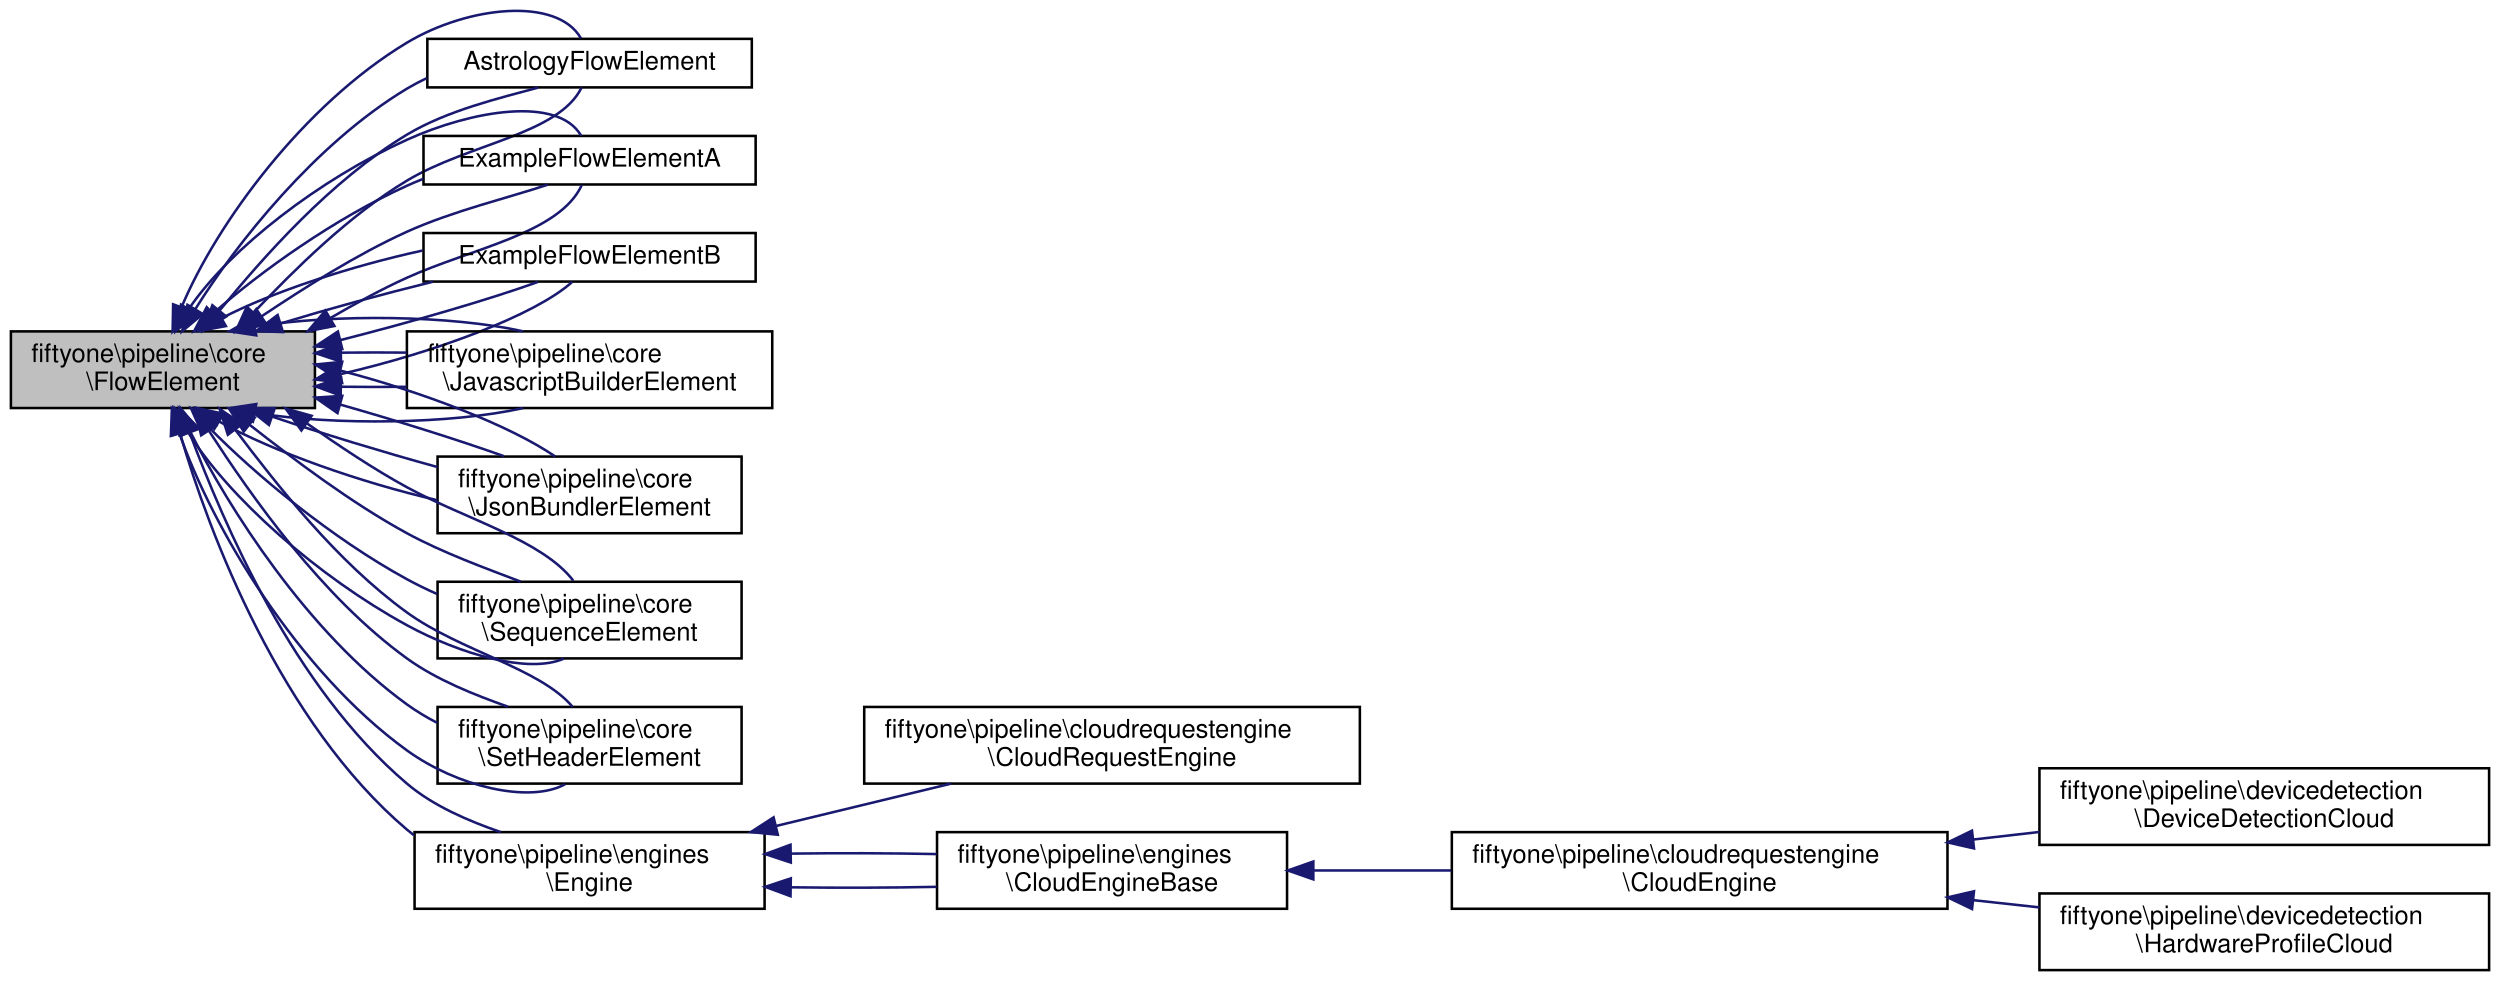
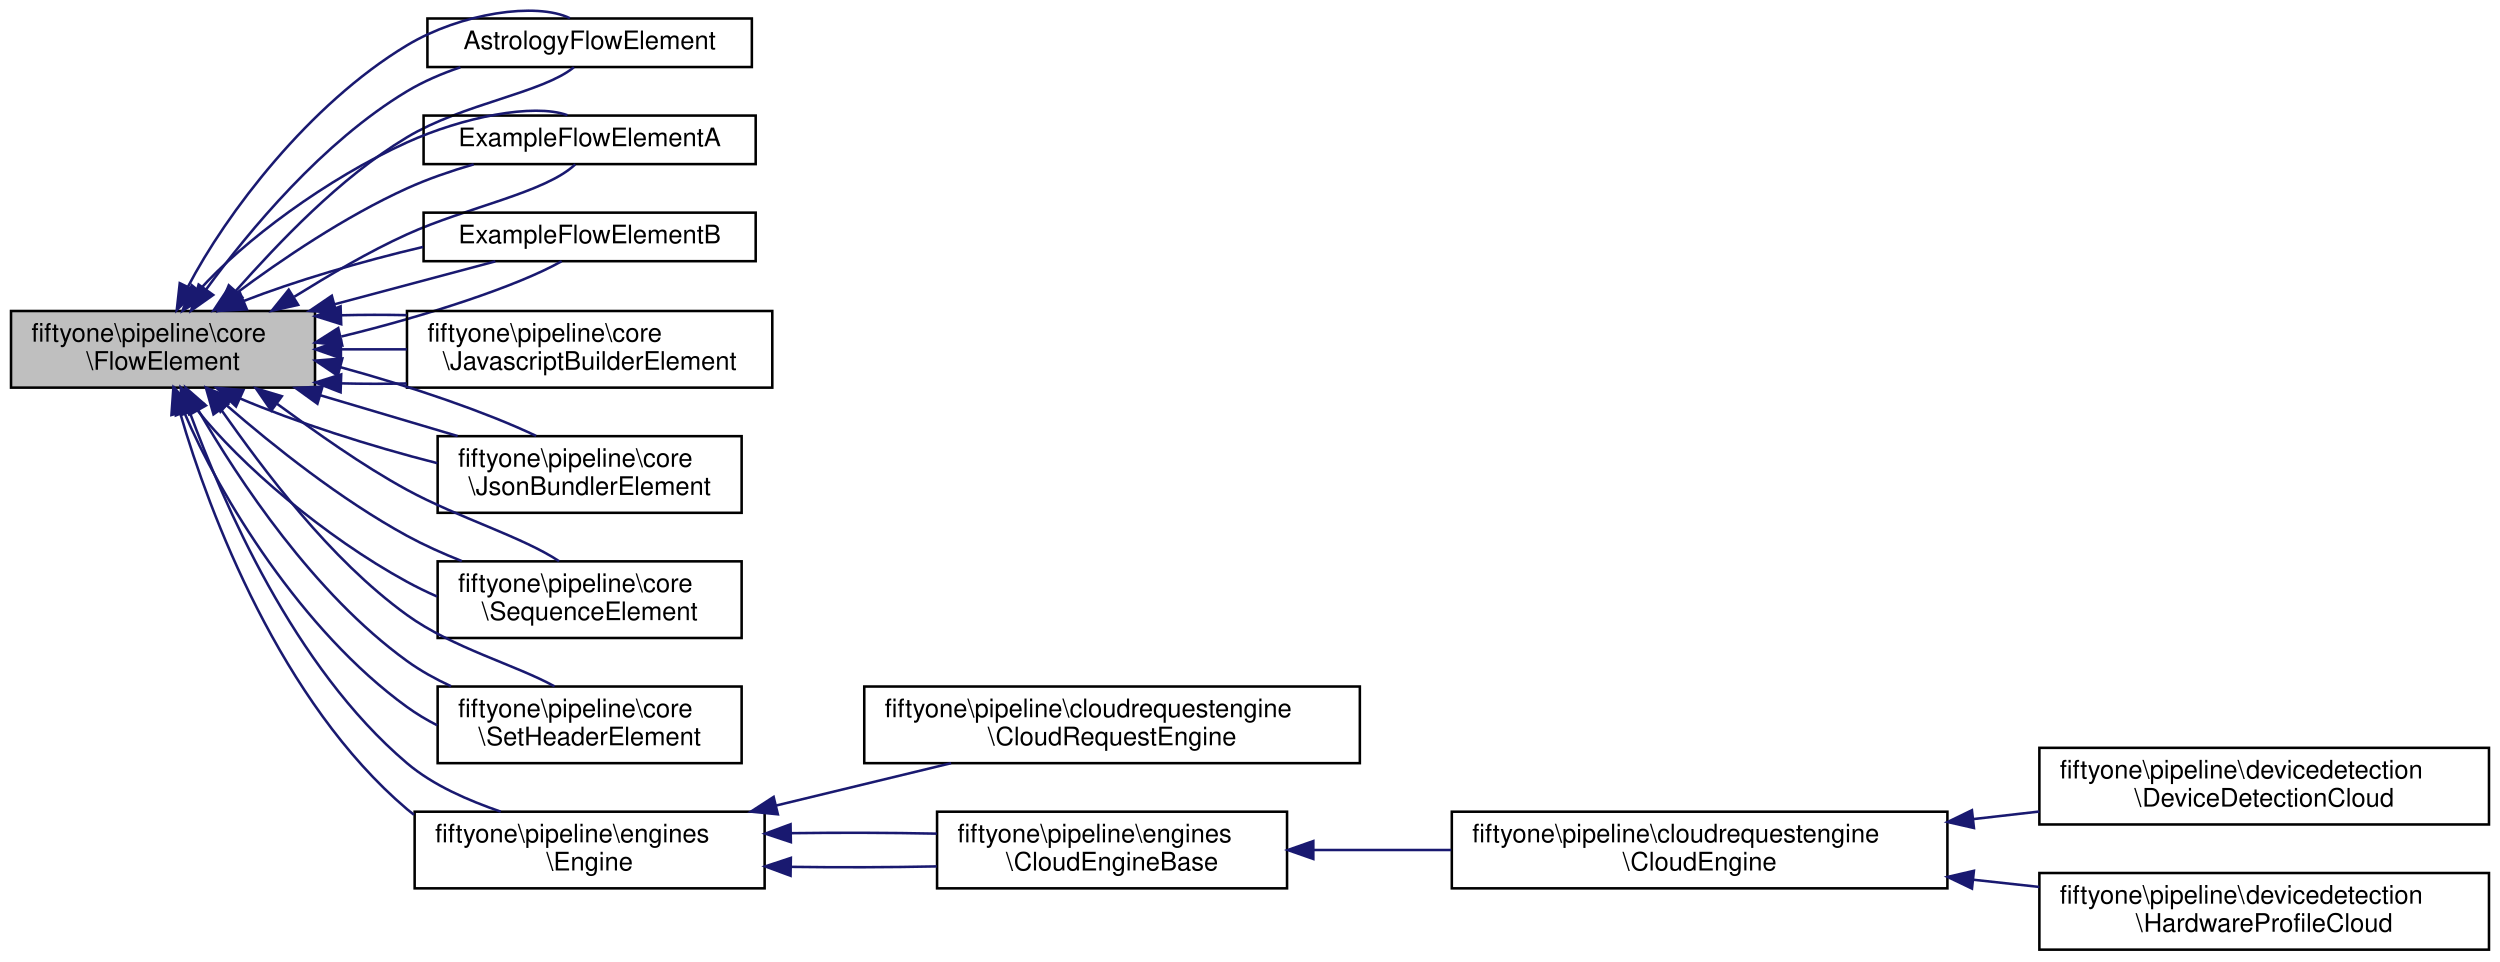
- <svg xmlns="http://www.w3.org/2000/svg" xmlns:xlink="http://www.w3.org/1999/xlink" width="978pt" height="384pt" viewBox="0.00 0.00 978.00 384.21">
-   <g id="graph0" class="graph" transform="scale(1 1) rotate(0) translate(4 380.21)">
+ <svg xmlns="http://www.w3.org/2000/svg" xmlns:xlink="http://www.w3.org/1999/xlink" width="978pt" height="376pt" viewBox="0.00 0.00 978.00 376.24">
+   <g id="graph0" class="graph" transform="scale(1 1) rotate(0) translate(4 372.24)">
    <g id="node1" class="node">
      <g id="a_node1">
        <a xlink:title="A FlowElement is placed inside a Pipeline It receives Evidence via a FlowData object It uses this to ...">
          <polygon fill="#bfbfbf" stroke="black" points="0,-220.5 0,-250.5 119,-250.5 119,-220.5 0,-220.5" />
          <text text-anchor="start" x="8" y="-238.5" font-family="Helvetica,sans-Serif" font-size="10.00">fiftyone\pipeline\core</text>
          <text text-anchor="middle" x="59.5" y="-227.5" font-family="Helvetica,sans-Serif" font-size="10.00">\FlowElement</text>
        </a>
      </g>
    </g>
    <g id="node2" class="node">
      <g id="a_node2">
        <a xlink:href="class_astrology_flow_element.html" target="_top" xlink:title="[class] [declaration]">
          <polygon fill="none" stroke="black" points="163,-346 163,-365 290,-365 290,-346 163,-346" />
          <text text-anchor="middle" x="226.5" y="-353" font-family="Helvetica,sans-Serif" font-size="10.00">AstrologyFlowElement</text>
        </a>
      </g>
    </g>
    <g id="edge1" class="edge">
-       <path fill="none" stroke="midnightblue" d="M95.12,-257.99C111.35,-274.96 132.15,-295.77 155,-309.5 179.12,-323.99 214.42,-327.64 223.38,-345.96" />
-       <polygon fill="midnightblue" stroke="midnightblue" points="97.42,-255.33 87.99,-250.5 92.35,-260.16 97.42,-255.33" />
+       <path fill="none" stroke="midnightblue" d="M87.86,-258.24C104.91,-277.3 128.59,-302.63 155,-318.5 176.95,-331.69 208.15,-335.89 220.34,-345.92" />
+       <polygon fill="midnightblue" stroke="midnightblue" points="90.47,-255.9 81.2,-250.76 85.24,-260.55 90.47,-255.9" />
    </g>
    <g id="edge2" class="edge">
-       <path fill="none" stroke="midnightblue" d="M81.64,-258.62C98.88,-279.64 125.2,-309.6 155,-327.5 170.86,-337.03 191.56,-341.87 206.42,-345.94" />
-       <polygon fill="midnightblue" stroke="midnightblue" points="84.28,-256.32 75.26,-250.77 78.85,-260.74 84.28,-256.32" />
+       <path fill="none" stroke="midnightblue" d="M76.35,-258.9C93.21,-281.99 121.96,-316.65 155,-336.5 161.41,-340.35 168.61,-343.44 175.9,-345.9" />
+       <polygon fill="midnightblue" stroke="midnightblue" points="79.14,-256.78 70.49,-250.66 73.44,-260.84 79.14,-256.78" />
    </g>
    <g id="edge3" class="edge">
-       <path fill="none" stroke="midnightblue" d="M72.2,-259.25C88.2,-284.81 119.07,-323.91 155,-345.5 157.5,-347 160.12,-348.39 162.82,-349.66" />
-       <polygon fill="midnightblue" stroke="midnightblue" points="75.11,-257.31 66.99,-250.51 69.1,-260.89 75.11,-257.31" />
-     </g>
-     <g id="edge4" class="edge">
-       <path fill="none" stroke="midnightblue" d="M66.85,-260.11C80.47,-292.62 114.52,-339.18 155,-363.5 178.91,-377.86 213.79,-381.57 223.13,-365.19" />
-       <polygon fill="midnightblue" stroke="midnightblue" points="70.05,-258.67 63.3,-250.51 63.49,-261.1 70.05,-258.67" />
+       <path fill="none" stroke="midnightblue" d="M69.25,-259.97C84.18,-288.62 116.72,-331.5 155,-354.5 176.08,-367.16 205.7,-371.55 218.81,-365.09" />
+       <polygon fill="midnightblue" stroke="midnightblue" points="72.36,-258.36 64.88,-250.85 66.05,-261.39 72.36,-258.36" />
    </g>
    <g id="node3" class="node">
      <g id="a_node3">
        <a xlink:href="class_example_flow_element_a.html" target="_top" xlink:title=" ">
          <polygon fill="none" stroke="black" points="161.5,-308 161.5,-327 291.5,-327 291.5,-308 161.5,-308" />
          <text text-anchor="middle" x="226.5" y="-315" font-family="Helvetica,sans-Serif" font-size="10.00">ExampleFlowElementA</text>
        </a>
      </g>
    </g>
+     <g id="edge4" class="edge">
+       <path fill="none" stroke="midnightblue" d="M110.89,-256.08C124.67,-264.6 139.97,-273.69 155,-280.5 178.55,-291.18 209.34,-296.9 220.87,-307.9" />
+       <polygon fill="midnightblue" stroke="midnightblue" points="112.4,-252.9 102.06,-250.59 108.71,-258.84 112.4,-252.9" />
+     </g>
    <g id="edge5" class="edge">
-       <path fill="none" stroke="midnightblue" d="M125.06,-255.74C134.8,-261.38 144.96,-266.95 155,-271.5 180.63,-283.12 214.83,-288.87 223.46,-307.81" />
-       <polygon fill="midnightblue" stroke="midnightblue" points="126.63,-252.61 116.23,-250.57 123.09,-258.65 126.63,-252.61" />
+       <path fill="none" stroke="midnightblue" d="M87.66,-257.08C105.83,-270.61 130.77,-287.52 155,-298.5 163.2,-302.22 172.27,-305.33 181.1,-307.9" />
+       <polygon fill="midnightblue" stroke="midnightblue" points="89.4,-254 79.32,-250.74 85.17,-259.58 89.4,-254" />
    </g>
    <g id="edge6" class="edge">
-       <path fill="none" stroke="midnightblue" d="M98.06,-256.36C114.76,-267.49 135.12,-280.49 155,-289.5 173.13,-297.72 195.54,-303 210.16,-307.94" />
-       <polygon fill="midnightblue" stroke="midnightblue" points="99.93,-253.41 89.68,-250.75 96.04,-259.22 99.93,-253.41" />
-     </g>
-     <g id="edge7" class="edge">
-       <path fill="none" stroke="midnightblue" d="M79.33,-257.68C97.66,-273.93 126.81,-294.72 155,-307.5 157.08,-308.44 159.21,-309.35 161.39,-310.21" />
-       <polygon fill="midnightblue" stroke="midnightblue" points="81.41,-254.84 71.71,-250.58 76.64,-259.96 81.41,-254.84" />
-     </g>
-     <g id="edge8" class="edge">
-       <path fill="none" stroke="midnightblue" d="M69.6,-259.23C85.8,-283.16 121.09,-310.13 155,-325.5 180.4,-337.01 214.21,-342.77 223.22,-327.03" />
-       <polygon fill="midnightblue" stroke="midnightblue" points="72.61,-257.44 64.54,-250.58 66.57,-260.98 72.61,-257.44" />
+       <path fill="none" stroke="midnightblue" d="M73.49,-258.43C90.99,-278.07 123.59,-302.26 155,-316.5 176.71,-326.34 204.55,-331.97 217.81,-327.14" />
+       <polygon fill="midnightblue" stroke="midnightblue" points="76.17,-256.18 67.15,-250.61 70.73,-260.59 76.17,-256.18" />
    </g>
    <g id="node4" class="node">
      <g id="a_node4">
        <a xlink:href="class_example_flow_element_b.html" target="_top" xlink:title=" ">
          <polygon fill="none" stroke="black" points="161.5,-270 161.5,-289 291.5,-289 291.5,-270 161.5,-270" />
          <text text-anchor="middle" x="226.5" y="-277" font-family="Helvetica,sans-Serif" font-size="10.00">ExampleFlowElementB</text>
        </a>
      </g>
    </g>
+     <g id="edge7" class="edge">
+       <path fill="none" stroke="midnightblue" d="M129.29,-240.51C162.39,-248.52 198.51,-260.31 215.55,-269.98" />
+       <polygon fill="midnightblue" stroke="midnightblue" points="129.67,-237.01 119.14,-238.15 128.09,-243.82 129.67,-237.01" />
+     </g>
+     <g id="edge8" class="edge">
+       <path fill="none" stroke="midnightblue" d="M126.57,-253.12C148.08,-258.85 171.14,-265 189.58,-269.92" />
+       <polygon fill="midnightblue" stroke="midnightblue" points="127.39,-249.71 116.82,-250.52 125.58,-256.48 127.39,-249.71" />
+     </g>
    <g id="edge9" class="edge">
-       <path fill="none" stroke="midnightblue" d="M129.22,-233.83C165.38,-242.13 205.17,-256.72 219.75,-269.91" />
-       <polygon fill="midnightblue" stroke="midnightblue" points="129.65,-230.34 119.14,-231.66 128.18,-237.18 129.65,-230.34" />
-     </g>
-     <g id="edge10" class="edge">
-       <path fill="none" stroke="midnightblue" d="M128.95,-247.09C157,-254.22 187.3,-263.01 206.32,-269.87" />
-       <polygon fill="midnightblue" stroke="midnightblue" points="129.69,-243.67 119.14,-244.64 127.99,-250.46 129.69,-243.67" />
-     </g>
-     <g id="edge11" class="edge">
-       <path fill="none" stroke="midnightblue" d="M105.48,-253.58C123.87,-259.18 145.43,-265.08 165.16,-269.94" />
-       <polygon fill="midnightblue" stroke="midnightblue" points="106.49,-250.23 95.9,-250.6 104.4,-256.91 106.49,-250.23" />
-     </g>
-     <g id="edge12" class="edge">
-       <path fill="none" stroke="midnightblue" d="M82.41,-255.63C102.51,-266.05 133.31,-276.1 161.18,-282.16" />
-       <polygon fill="midnightblue" stroke="midnightblue" points="84.14,-252.58 73.72,-250.66 80.67,-258.66 84.14,-252.58" />
+       <path fill="none" stroke="midnightblue" d="M91.11,-254.43C110.8,-262.11 137.15,-269.94 161.29,-275.58" />
+       <polygon fill="midnightblue" stroke="midnightblue" points="92.31,-251.14 81.73,-250.57 89.64,-257.61 92.31,-251.14" />
    </g>
    <g id="node5" class="node">
      <g id="a_node5">
        <a xlink:href="classfiftyone_1_1pipeline_1_1core_1_1_javascript_builder_element.html" target="_top" xlink:title="The JavaScriptBuilder aggregates JavaScript properties from FlowElements in the Pipeline.">
          <polygon fill="none" stroke="black" points="155,-220.5 155,-250.5 298,-250.5 298,-220.5 155,-220.5" />
          <text text-anchor="start" x="163" y="-238.5" font-family="Helvetica,sans-Serif" font-size="10.00">fiftyone\pipeline\core</text>
          <text text-anchor="middle" x="226.5" y="-227.5" font-family="Helvetica,sans-Serif" font-size="10.00">\JavascriptBuilderElement</text>
        </a>
      </g>
    </g>
-     <g id="edge13" class="edge">
-       <path fill="none" stroke="midnightblue" d="M95.66,-218.57C127.15,-213.58 172.55,-214.22 200.48,-220.48" />
-       <polygon fill="midnightblue" stroke="midnightblue" points="94.74,-215.18 85.56,-220.47 96.04,-222.06 94.74,-215.18" />
-     </g>
-     <g id="edge14" class="edge">
-       <path fill="none" stroke="midnightblue" d="M129.33,-228.83C137.78,-228.73 146.43,-228.72 154.91,-228.81" />
-       <polygon fill="midnightblue" stroke="midnightblue" points="129.08,-225.34 119.14,-229.01 129.2,-232.34 129.08,-225.34" />
-     </g>
-     <g id="edge15" class="edge">
-       <path fill="none" stroke="midnightblue" d="M129.33,-242.17C137.78,-242.27 146.43,-242.28 154.91,-242.19" />
-       <polygon fill="midnightblue" stroke="midnightblue" points="129.2,-238.66 119.14,-241.99 129.08,-245.66 129.2,-238.66" />
-     </g>
-     <g id="edge16" class="edge">
-       <path fill="none" stroke="midnightblue" d="M95.66,-252.43C127.15,-257.42 172.55,-256.78 200.48,-250.52" />
-       <polygon fill="midnightblue" stroke="midnightblue" points="96.04,-248.94 85.56,-250.53 94.74,-255.82 96.04,-248.94" />
+     <g id="edge10" class="edge">
+       <path fill="none" stroke="midnightblue" d="M129.33,-222.17C137.78,-221.96 146.43,-221.95 154.91,-222.13" />
+       <polygon fill="midnightblue" stroke="midnightblue" points="129.01,-218.67 119.14,-222.51 129.25,-225.67 129.01,-218.67" />
+     </g>
+     <g id="edge11" class="edge">
+       <path fill="none" stroke="midnightblue" d="M129.33,-235.5C137.78,-235.5 146.43,-235.5 154.91,-235.5" />
+       <polygon fill="midnightblue" stroke="midnightblue" points="129.14,-232 119.14,-235.5 129.14,-239 129.14,-232" />
+     </g>
+     <g id="edge12" class="edge">
+       <path fill="none" stroke="midnightblue" d="M129.33,-248.83C137.78,-249.04 146.43,-249.05 154.91,-248.87" />
+       <polygon fill="midnightblue" stroke="midnightblue" points="129.25,-245.33 119.14,-248.49 129.01,-252.33 129.25,-245.33" />
    </g>
    <g id="node6" class="node">
      <g id="a_node6">
        <a xlink:href="classfiftyone_1_1pipeline_1_1core_1_1_json_bundler_element.html" target="_top" xlink:title="The JSONBundler aggregates all properties from FlowElements into a JSON object It is used for retriev...">
          <polygon fill="none" stroke="black" points="167,-171.5 167,-201.5 286,-201.5 286,-171.5 167,-171.5" />
          <text text-anchor="start" x="175" y="-189.5" font-family="Helvetica,sans-Serif" font-size="10.00">fiftyone\pipeline\core</text>
          <text text-anchor="middle" x="226.5" y="-178.5" font-family="Helvetica,sans-Serif" font-size="10.00">\JsonBundlerElement</text>
        </a>
      </g>
    </g>
-     <g id="edge17" class="edge">
-       <path fill="none" stroke="midnightblue" d="M81.5,-215.22C102.89,-203.28 137.03,-191.33 166.7,-184.47" />
-       <polygon fill="midnightblue" stroke="midnightblue" points="79.59,-212.28 72.9,-220.5 83.26,-218.25 79.59,-212.28" />
-     </g>
-     <g id="edge18" class="edge">
-       <path fill="none" stroke="midnightblue" d="M102.27,-217.14C121.89,-210.48 145.62,-203.26 166.99,-197.39" />
-       <polygon fill="midnightblue" stroke="midnightblue" points="101.01,-213.87 92.71,-220.46 103.3,-220.48 101.01,-213.87" />
-     </g>
-     <g id="edge19" class="edge">
-       <path fill="none" stroke="midnightblue" d="M128.87,-221.86C151.06,-215.55 174.65,-208.16 192.97,-201.66" />
-       <polygon fill="midnightblue" stroke="midnightblue" points="127.83,-218.52 119.14,-224.58 129.71,-225.26 127.83,-218.52" />
-     </g>
-     <g id="edge20" class="edge">
-       <path fill="none" stroke="midnightblue" d="M128.86,-235.18C160.55,-226.98 195.12,-213.83 213.08,-201.51" />
-       <polygon fill="midnightblue" stroke="midnightblue" points="128.02,-231.79 119.14,-237.56 129.68,-238.58 128.02,-231.79" />
+     <g id="edge13" class="edge">
+       <path fill="none" stroke="midnightblue" d="M89.58,-216.29C110.93,-207.18 140.66,-197.55 166.87,-190.93" />
+       <polygon fill="midnightblue" stroke="midnightblue" points="88.08,-213.12 80.4,-220.42 90.96,-219.5 88.08,-213.12" />
+     </g>
+     <g id="edge14" class="edge">
+       <path fill="none" stroke="midnightblue" d="M121,-217.53C138.68,-212.28 157.81,-206.6 174.82,-201.55" />
+       <polygon fill="midnightblue" stroke="midnightblue" points="119.94,-214.2 111.35,-220.4 121.93,-220.91 119.94,-214.2" />
+     </g>
+     <g id="edge15" class="edge">
+       <path fill="none" stroke="midnightblue" d="M128.83,-228.53C156.54,-221.01 186.45,-210.74 205.54,-201.61" />
+       <polygon fill="midnightblue" stroke="midnightblue" points="127.92,-225.15 119.14,-231.07 129.7,-231.92 127.92,-225.15" />
    </g>
    <g id="node7" class="node">
      <g id="a_node7">
        <a xlink:href="classfiftyone_1_1pipeline_1_1core_1_1_sequence_element.html" target="_top" xlink:title="The SequenceElement stores session data regarding requests for client side JavaScript from the JavaSc...">
          <polygon fill="none" stroke="black" points="167,-122.5 167,-152.5 286,-152.5 286,-122.5 167,-122.5" />
          <text text-anchor="start" x="175" y="-140.5" font-family="Helvetica,sans-Serif" font-size="10.00">fiftyone\pipeline\core</text>
          <text text-anchor="middle" x="226.5" y="-129.5" font-family="Helvetica,sans-Serif" font-size="10.00">\SequenceElement</text>
        </a>
      </g>
    </g>
-     <g id="edge21" class="edge">
-       <path fill="none" stroke="midnightblue" d="M69.08,-211.46C84.92,-185.61 120.32,-154.41 155,-135.5 175.75,-124.18 202.63,-116.32 216.43,-122.42" />
-       <polygon fill="midnightblue" stroke="midnightblue" points="65.95,-209.89 64.32,-220.35 72.12,-213.19 65.95,-209.89" />
-     </g>
-     <g id="edge22" class="edge">
-       <path fill="none" stroke="midnightblue" d="M77.48,-212.94C95.55,-194.5 125.54,-169.57 155,-153.5 158.76,-151.45 162.73,-149.51 166.78,-147.71" />
-       <polygon fill="midnightblue" stroke="midnightblue" points="74.78,-210.71 70.5,-220.4 79.89,-215.49 74.78,-210.71" />
-     </g>
-     <g id="edge23" class="edge">
-       <path fill="none" stroke="midnightblue" d="M93.55,-213.85C110.91,-200.28 133.1,-183.44 155,-171.5 169.02,-163.85 185.85,-157.78 199.54,-152.54" />
-       <polygon fill="midnightblue" stroke="midnightblue" points="91.14,-211.28 85.43,-220.21 95.46,-216.79 91.14,-211.28" />
-     </g>
-     <g id="edge24" class="edge">
-       <path fill="none" stroke="midnightblue" d="M115.9,-214.45C128.27,-205.83 141.69,-196.76 155,-189.5 177.8,-177.06 208.01,-168.8 220.13,-152.91" />
-       <polygon fill="midnightblue" stroke="midnightblue" points="113.7,-211.72 107.51,-220.32 117.71,-217.45 113.7,-211.72" />
+     <g id="edge16" class="edge">
+       <path fill="none" stroke="midnightblue" d="M72.61,-212.07C89.78,-190.38 122.7,-162.11 155,-144.5 158.76,-142.45 162.73,-140.51 166.78,-138.73" />
+       <polygon fill="midnightblue" stroke="midnightblue" points="69.67,-210.16 66.65,-220.31 75.34,-214.26 69.67,-210.16" />
+     </g>
+     <g id="edge17" class="edge">
+       <path fill="none" stroke="midnightblue" d="M84.57,-213.42C102.83,-197.58 129.12,-176.62 155,-162.5 161.73,-158.83 169.1,-155.53 176.46,-152.61" />
+       <polygon fill="midnightblue" stroke="midnightblue" points="81.96,-211.06 76.78,-220.3 86.59,-216.31 81.96,-211.06" />
+     </g>
+     <g id="edge18" class="edge">
+       <path fill="none" stroke="midnightblue" d="M104.13,-214.17C119.49,-202.95 137.34,-190.13 155,-180.5 174.84,-169.68 200.28,-162.02 214.54,-152.57" />
+       <polygon fill="midnightblue" stroke="midnightblue" points="101.88,-211.49 95.87,-220.21 106.01,-217.14 101.88,-211.49" />
    </g>
    <g id="node8" class="node">
      <g id="a_node8">
        <a xlink:href="classfiftyone_1_1pipeline_1_1core_1_1_set_header_element.html" target="_top" xlink:title="Set response headers element class.">
          <polygon fill="none" stroke="black" points="167,-73.5 167,-103.5 286,-103.5 286,-73.5 167,-73.5" />
          <text text-anchor="start" x="175" y="-91.5" font-family="Helvetica,sans-Serif" font-size="10.00">fiftyone\pipeline\core</text>
          <text text-anchor="middle" x="226.5" y="-80.5" font-family="Helvetica,sans-Serif" font-size="10.00">\SetHeaderElement</text>
        </a>
      </g>
    </g>
-     <g id="edge25" class="edge">
-       <path fill="none" stroke="midnightblue" d="M65.99,-210.52C78.57,-174.29 111.75,-117.79 155,-86.5 174.57,-72.34 202.92,-65.56 216.96,-73.27" />
-       <polygon fill="midnightblue" stroke="midnightblue" points="62.62,-209.58 63,-220.17 69.31,-211.66 62.62,-209.58" />
-     </g>
-     <g id="edge26" class="edge">
-       <path fill="none" stroke="midnightblue" d="M70.29,-211.07C85.19,-181.43 116,-132.72 155,-104.5 158.68,-101.84 162.68,-99.43 166.83,-97.29" />
-       <polygon fill="midnightblue" stroke="midnightblue" points="67.01,-209.81 65.86,-220.34 73.33,-212.83 67.01,-209.81" />
-     </g>
-     <g id="edge27" class="edge">
-       <path fill="none" stroke="midnightblue" d="M77.61,-211.43C94.14,-185.96 121.55,-146.69 155,-122.5 166.68,-114.05 181.48,-108.23 194.51,-103.61" />
-       <polygon fill="midnightblue" stroke="midnightblue" points="74.47,-209.83 72.02,-220.13 80.36,-213.61 74.47,-209.83" />
-     </g>
-     <g id="edge28" class="edge">
-       <path fill="none" stroke="midnightblue" d="M87.73,-212.11C104.36,-190.11 127.67,-160.27 155,-140.5 176.04,-125.28 207.24,-118.58 219.88,-103.51" />
-       <polygon fill="midnightblue" stroke="midnightblue" points="84.92,-210.03 81.69,-220.13 90.51,-214.25 84.92,-210.03" />
+     <g id="edge19" class="edge">
+       <path fill="none" stroke="midnightblue" d="M67.81,-210.82C81.57,-178.26 113.69,-125.38 155,-95.5 158.68,-92.84 162.68,-90.43 166.83,-88.32" />
+       <polygon fill="midnightblue" stroke="midnightblue" points="64.52,-209.64 64.14,-220.23 71.04,-212.19 64.52,-209.64" />
+     </g>
+     <g id="edge20" class="edge">
+       <path fill="none" stroke="midnightblue" d="M73.35,-211.6C89.17,-184.27 118.49,-139.91 155,-113.5 160.26,-109.69 166.16,-106.42 172.24,-103.62" />
+       <polygon fill="midnightblue" stroke="midnightblue" points="70.19,-210.07 68.32,-220.5 76.29,-213.51 70.19,-210.07" />
+     </g>
+     <g id="edge21" class="edge">
+       <path fill="none" stroke="midnightblue" d="M82.15,-212.02C98.94,-188.26 124.45,-153.6 155,-131.5 172.78,-118.64 197.81,-111.86 212.77,-103.56" />
+       <polygon fill="midnightblue" stroke="midnightblue" points="79.26,-210.04 76.36,-220.23 84.98,-214.07 79.26,-210.04" />
    </g>
    <g id="node9" class="node">
      <g id="a_node9">
        <a xlink:href="classfiftyone_1_1pipeline_1_1engines_1_1_engine.html" target="_top" xlink:title="An engine is an extension of the Pipeline Core flowElement class It allows for a cache,...">
          <polygon fill="none" stroke="black" points="158,-24.5 158,-54.5 295,-54.5 295,-24.5 158,-24.5" />
          <text text-anchor="start" x="166" y="-42.5" font-family="Helvetica,sans-Serif" font-size="10.00">fiftyone\pipeline\engines</text>
          <text text-anchor="middle" x="226.5" y="-31.5" font-family="Helvetica,sans-Serif" font-size="10.00">\Engine</text>
        </a>
      </g>
    </g>
-     <g id="edge29" class="edge">
+     <g id="edge22" class="edge">
      <path fill="none" stroke="midnightblue" d="M66.28,-210.33C77.56,-171.28 105.82,-97.21 155,-55.5 155.89,-54.74 156.81,-54.01 157.74,-53.3" />
      <polygon fill="midnightblue" stroke="midnightblue" points="62.8,-209.79 63.55,-220.36 69.55,-211.63 62.8,-209.79" />
    </g>
-     <g id="edge36" class="edge">
+     <g id="edge29" class="edge">
      <path fill="none" stroke="midnightblue" d="M69.97,-210.82C83.13,-175.47 110.5,-111.24 155,-73.5 165.4,-64.68 179.13,-58.89 191.71,-54.51" />
      <polygon fill="midnightblue" stroke="midnightblue" points="66.62,-209.8 66.48,-220.39 73.19,-212.19 66.62,-209.8" />
    </g>
    <g id="node10" class="node">
      <g id="a_node10">
        <a xlink:href="classfiftyone_1_1pipeline_1_1cloudrequestengine_1_1_cloud_request_engine.html" target="_top" xlink:title=" ">
          <polygon fill="none" stroke="black" points="334,-73.5 334,-103.5 528,-103.5 528,-73.5 334,-73.5" />
          <text text-anchor="start" x="342" y="-91.5" font-family="Helvetica,sans-Serif" font-size="10.00">fiftyone\pipeline\cloudrequestengine</text>
          <text text-anchor="middle" x="431" y="-80.5" font-family="Helvetica,sans-Serif" font-size="10.00">\CloudRequestEngine</text>
        </a>
      </g>
    </g>
-     <g id="edge30" class="edge">
+     <g id="edge23" class="edge">
      <path fill="none" stroke="midnightblue" d="M299.42,-56.9C321.83,-62.32 346.32,-68.25 367.98,-73.49" />
      <polygon fill="midnightblue" stroke="midnightblue" points="300.18,-53.48 289.63,-54.53 298.53,-60.29 300.18,-53.48" />
    </g>
    <g id="node11" class="node">
      <g id="a_node11">
        <a xlink:href="classfiftyone_1_1pipeline_1_1engines_1_1_cloud_engine_base.html" target="_top" xlink:title="Intermediary between Engine and CloudEngine classes.">
          <polygon fill="none" stroke="black" points="362.5,-24.5 362.5,-54.5 499.5,-54.5 499.5,-24.5 362.5,-24.5" />
          <text text-anchor="start" x="370.5" y="-42.5" font-family="Helvetica,sans-Serif" font-size="10.00">fiftyone\pipeline\engines</text>
          <text text-anchor="middle" x="431" y="-31.5" font-family="Helvetica,sans-Serif" font-size="10.00">\CloudEngineBase</text>
        </a>
      </g>
    </g>
-     <g id="edge31" class="edge">
+     <g id="edge24" class="edge">
      <path fill="none" stroke="midnightblue" d="M305.23,-32.91C324.06,-32.65 344.03,-32.71 362.35,-33.09" />
      <polygon fill="midnightblue" stroke="midnightblue" points="305.15,-29.42 295.21,-33.09 305.27,-36.41 305.15,-29.42" />
    </g>
-     <g id="edge35" class="edge">
+     <g id="edge28" class="edge">
      <path fill="none" stroke="midnightblue" d="M305.23,-46.09C324.06,-46.35 344.03,-46.29 362.35,-45.91" />
      <polygon fill="midnightblue" stroke="midnightblue" points="305.27,-42.59 295.21,-45.91 305.15,-49.58 305.27,-42.59" />
    </g>
    <g id="node12" class="node">
      <g id="a_node12">
        <a xlink:href="classfiftyone_1_1pipeline_1_1cloudrequestengine_1_1_cloud_engine.html" target="_top" xlink:title="This is a template for all 51Degrees cloud engines.">
          <polygon fill="none" stroke="black" points="564,-24.5 564,-54.5 758,-54.5 758,-24.5 564,-24.5" />
          <text text-anchor="start" x="572" y="-42.5" font-family="Helvetica,sans-Serif" font-size="10.00">fiftyone\pipeline\cloudrequestengine</text>
          <text text-anchor="middle" x="661" y="-31.5" font-family="Helvetica,sans-Serif" font-size="10.00">\CloudEngine</text>
        </a>
      </g>
    </g>
-     <g id="edge32" class="edge">
+     <g id="edge25" class="edge">
      <path fill="none" stroke="midnightblue" d="M509.85,-39.5C527.2,-39.5 545.79,-39.5 563.78,-39.5" />
      <polygon fill="midnightblue" stroke="midnightblue" points="509.79,-36 499.79,-39.5 509.79,-43 509.79,-36" />
    </g>
    <g id="node13" class="node">
      <g id="a_node13">
        <a xlink:href="classfiftyone_1_1pipeline_1_1devicedetection_1_1_device_detection_cloud.html" target="_top" xlink:title=" ">
          <polygon fill="none" stroke="black" points="794,-49.5 794,-79.5 970,-79.5 970,-49.5 794,-49.5" />
          <text text-anchor="start" x="802" y="-67.5" font-family="Helvetica,sans-Serif" font-size="10.00">fiftyone\pipeline\devicedetection</text>
          <text text-anchor="middle" x="882" y="-56.5" font-family="Helvetica,sans-Serif" font-size="10.00">\DeviceDetectionCloud</text>
        </a>
      </g>
    </g>
-     <g id="edge33" class="edge">
+     <g id="edge26" class="edge">
      <path fill="none" stroke="midnightblue" d="M768.18,-51.62C776.83,-52.61 785.5,-53.6 793.98,-54.57" />
      <polygon fill="midnightblue" stroke="midnightblue" points="768.39,-48.12 758.06,-50.47 767.6,-55.08 768.39,-48.12" />
    </g>
    <g id="node14" class="node">
      <g id="a_node14">
        <a xlink:href="classfiftyone_1_1pipeline_1_1devicedetection_1_1_hardware_profile_cloud.html" target="_top" xlink:title=" ">
          <polygon fill="none" stroke="black" points="794,-0.5 794,-30.5 970,-30.5 970,-0.5 794,-0.5" />
          <text text-anchor="start" x="802" y="-18.5" font-family="Helvetica,sans-Serif" font-size="10.00">fiftyone\pipeline\devicedetection</text>
          <text text-anchor="middle" x="882" y="-7.5" font-family="Helvetica,sans-Serif" font-size="10.00">\HardwareProfileCloud</text>
        </a>
      </g>
    </g>
-     <g id="edge34" class="edge">
+     <g id="edge27" class="edge">
      <path fill="none" stroke="midnightblue" d="M768.18,-27.86C776.83,-26.92 785.5,-25.97 793.98,-25.04" />
      <polygon fill="midnightblue" stroke="midnightblue" points="767.62,-24.4 758.06,-28.97 768.38,-31.36 767.62,-24.4" />
    </g>
  </g>
</svg>
